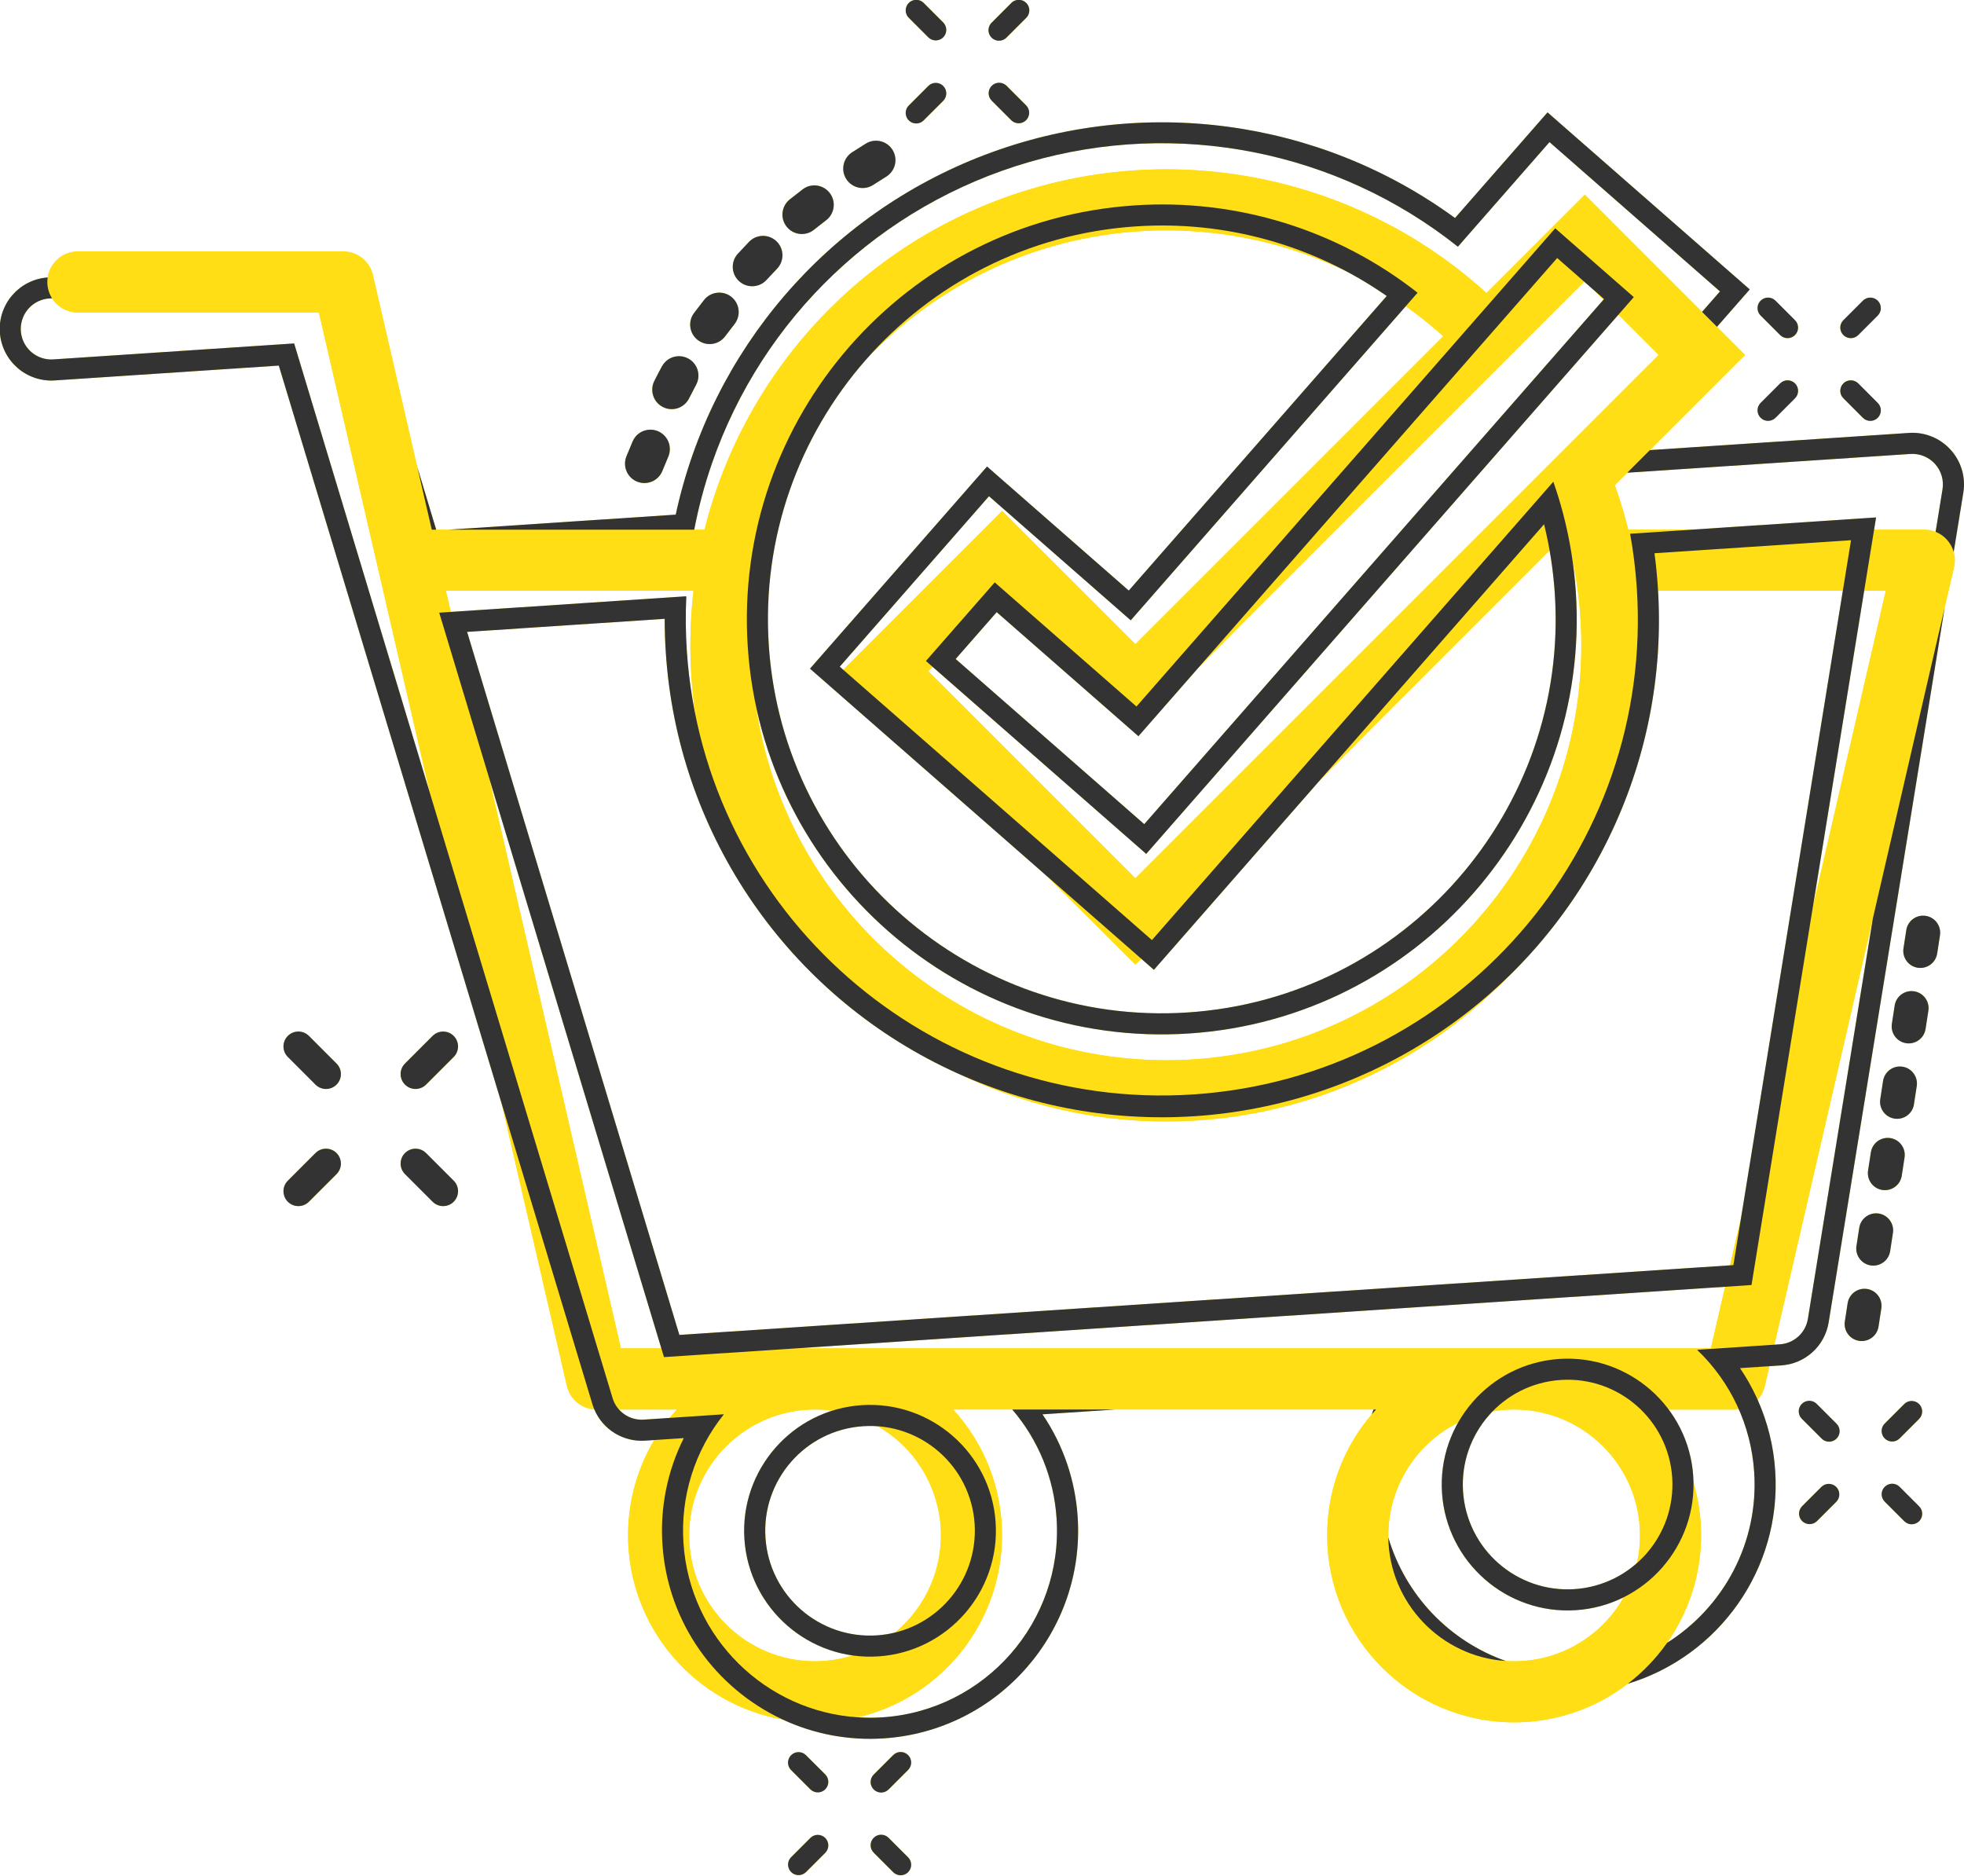
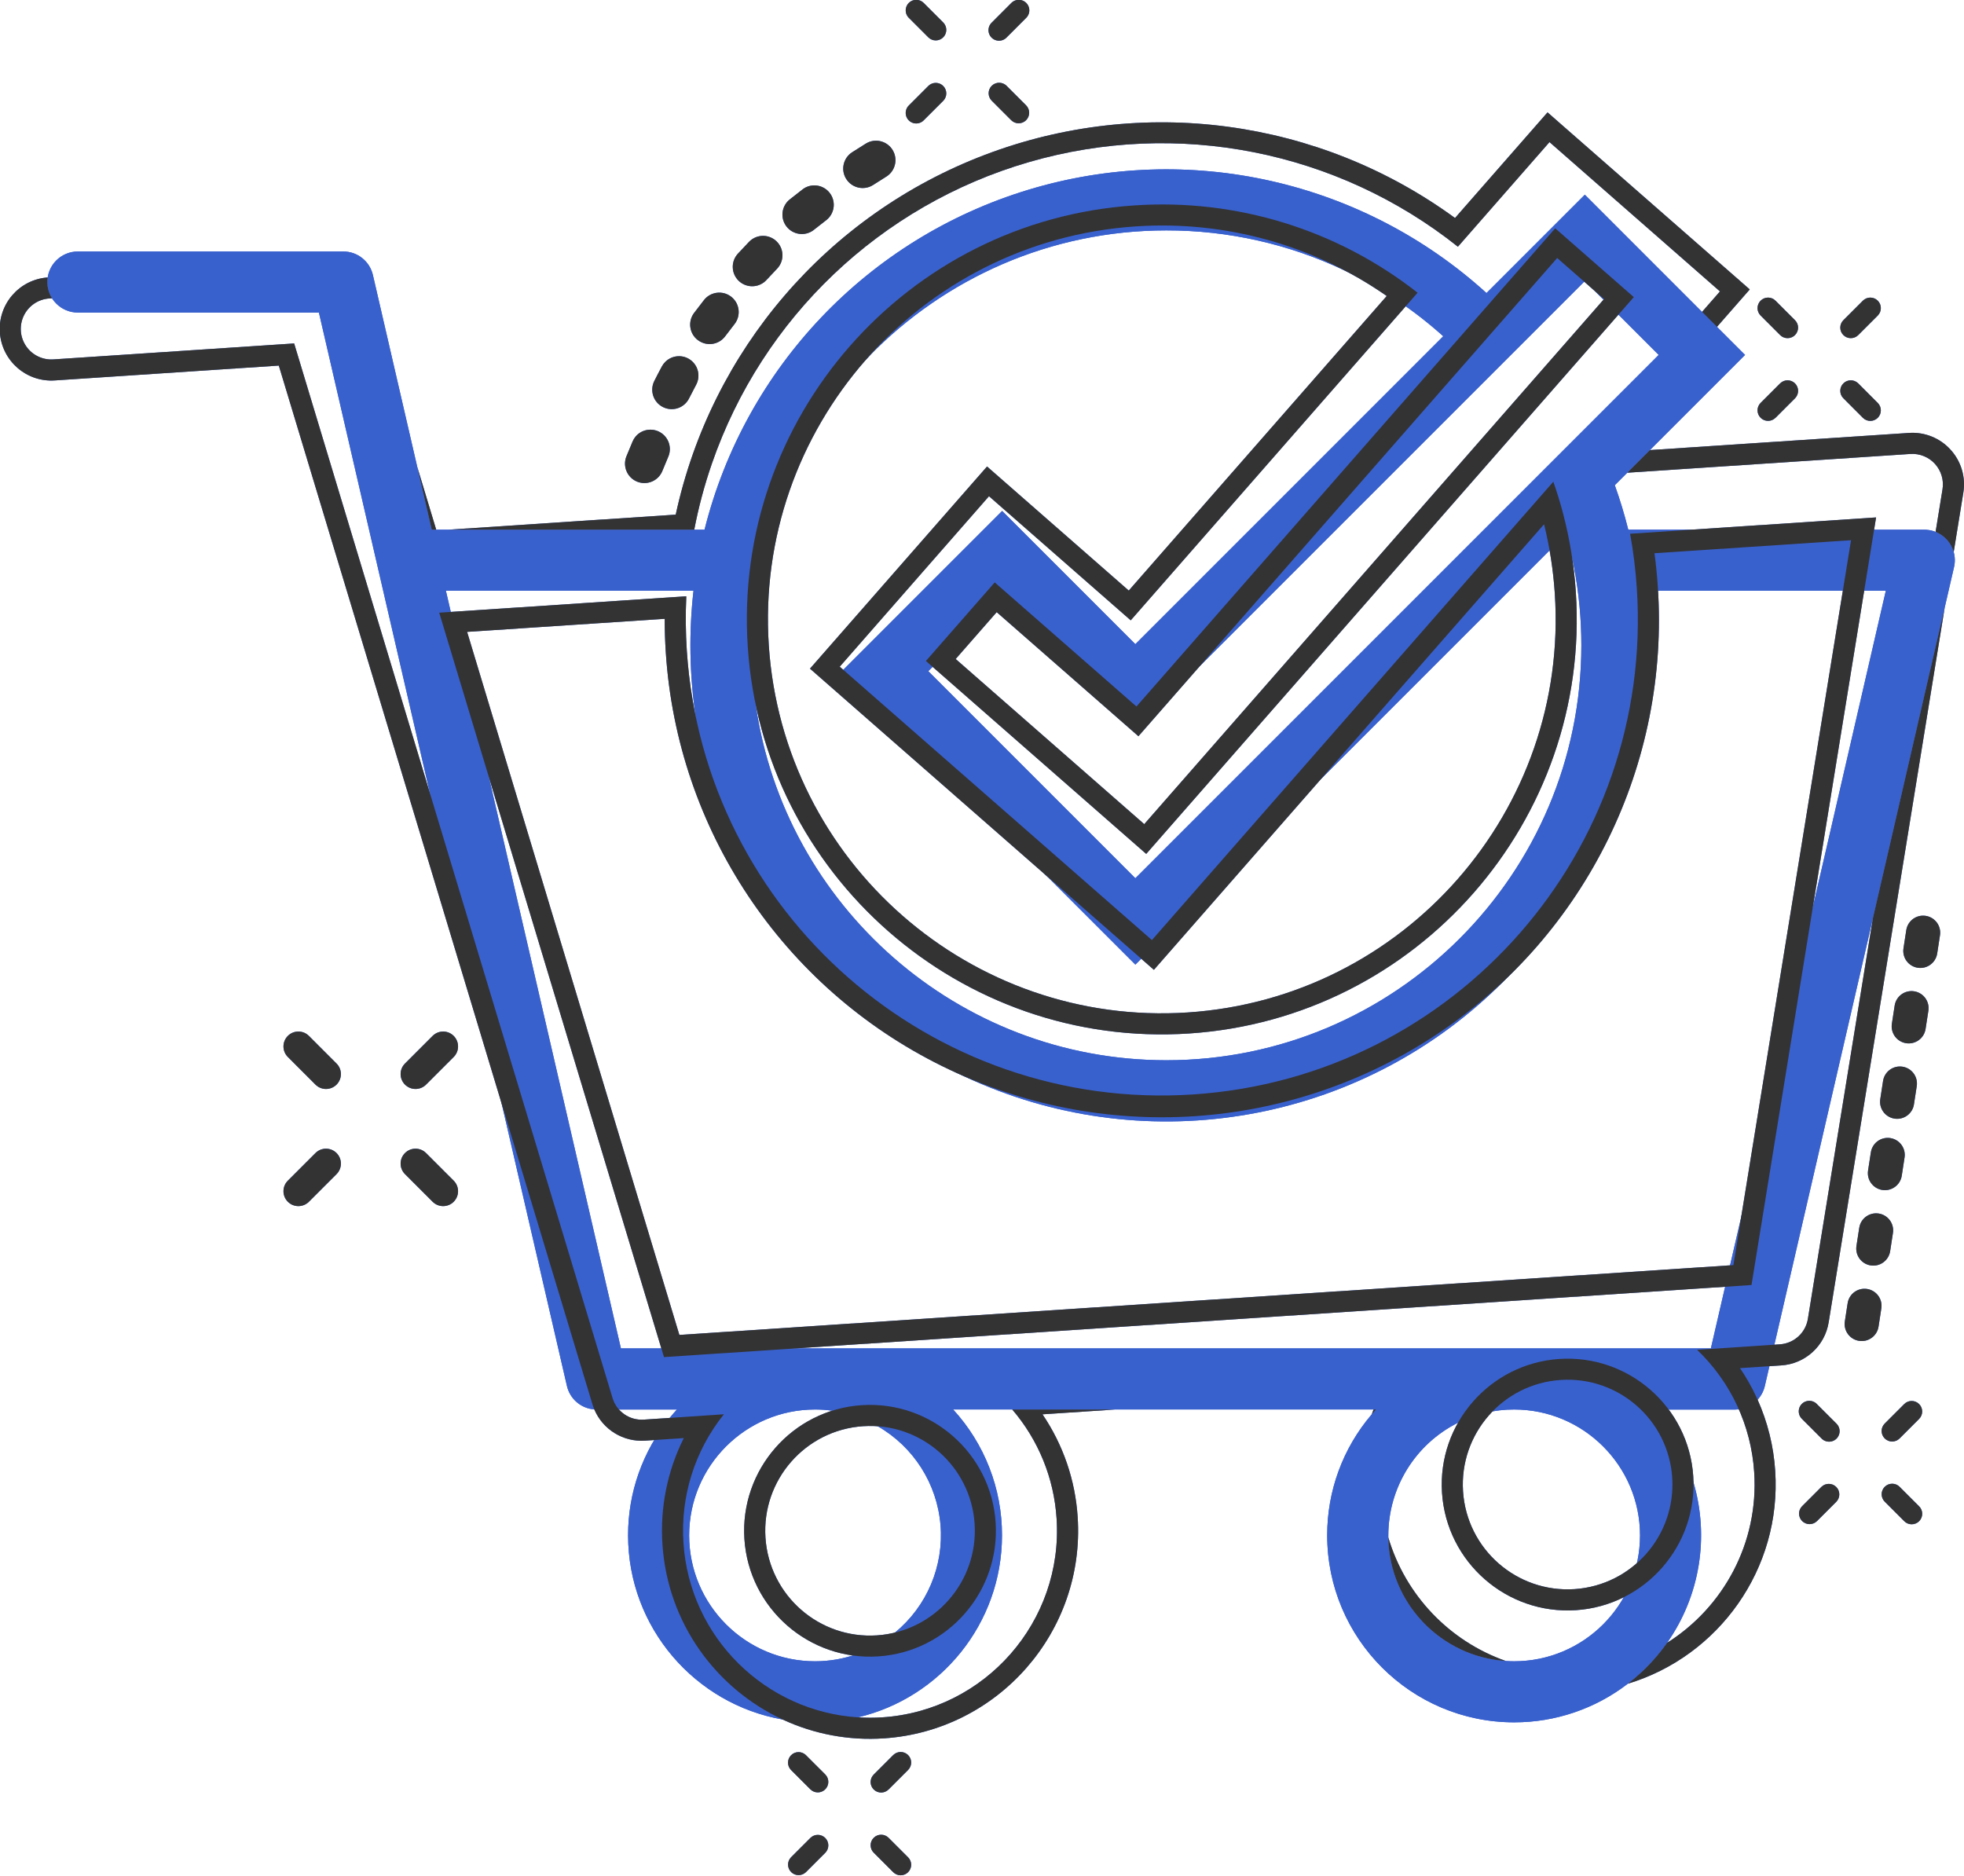
<svg xmlns="http://www.w3.org/2000/svg" viewBox="0 0 2156.64 2059.23">
  <defs>
-     <style>.cls-1{fill:#ffde16;}.cls-2{fill:#333;}</style>
+     <style>.cls-1{fill:#3961ce;}.cls-2{fill:#333;}</style>
  </defs>
  <g id="Layer_2" data-name="Layer 2">
    <g id="Layer_1-2" data-name="Layer 1">
      <path class="cls-1" d="M2145.33,606.17a33.46,33.46,0,0,0-32.31-24.5H1788c-4.11-16.46-9.09-32.88-14.81-48.9l13.68-13.68,24.84-24.85,104.51-104.51-30.84-30.84-16.4-16.4-128.69-128.7-108,108A522.8,522.8,0,0,0,773.63,581.67H474.11l-15.92-68.89L409.52,302.16a33.36,33.36,0,0,0-32.66-26H85.51a33.53,33.53,0,0,0,0,67.06H350.19l64.58,279.52,57.4,248.43L551,1212.35l71.5,309.43a33.32,33.32,0,0,0,30.1,25.88c.85.06,1.7.1,2.56.1h88.17q-4.12,4.52-7.94,9.22a203.68,203.68,0,0,0-45.7,129c0,101.06,73.4,185.3,169.69,202.2a206.28,206.28,0,0,0,82.76-2.38c90.55-21.36,158.14-102.84,158.14-199.82a203.77,203.77,0,0,0-53.65-138.24H1511c-1.62,1.77-3.19,3.55-4.74,5.36A203.66,203.66,0,0,0,1457.38,1686c0,113.2,92.09,205.29,205.29,205.29a204.27,204.27,0,0,0,124.83-42.41,206.7,206.7,0,0,0,43.09-44.89,205.52,205.52,0,0,0,29-176.17v0a203.9,203.9,0,0,0-45.29-80h91a36.28,36.28,0,0,0,4.06-.24,33.35,33.35,0,0,0,28.6-25.74l5-21.62,5.45-23.56,108.19-468.29,78.83-341.19,10.25-44.37A33.44,33.44,0,0,0,2145.33,606.17ZM1739.58,309.32l.7-.7,20.49,20.49,16.4,16.41,44.21,44.21L1246.72,964.39,1019.35,737l4.74-4.74,76.36-76.36,146.27,146.28,71.35-71.35ZM954.71,390.73h0c82.8-84.92,198.4-137.73,326.1-137.73a455.11,455.11,0,0,1,195.41,43.86h0a452.61,452.61,0,0,1,108.58,72.37L1246.72,707.35,1100.45,561.07,924.51,737,1149.39,961.9l97.33,97.33,204.15-204.15,250.72-250.73,18.22-18.22c2.49,8.94,4.72,18,6.65,27.06,0,0,0,0,0,0,.51,2.37,1,4.74,1.46,7.11.11.68.24,1.38.42,2.18a459.62,459.62,0,0,1,8.11,86.13c0,251.23-204.4,455.64-455.64,455.64-229,0-419.08-169.81-450.94-390.13,0,0,0,0,0,0a456.48,456.48,0,0,1-4.7-65.5C825.18,585.1,874.6,472.89,954.71,390.73Zm28,1402h0A137.67,137.67,0,0,1,895,1824.24c-76.22,0-138.24-62-138.24-138.24s62-138.23,138.24-138.23a137.63,137.63,0,0,1,68.84,18.39h0a138.15,138.15,0,0,1,18.9,226.58Zm680,31.5c-3.07,0-6.12-.11-9.14-.3-71.24-4.68-127.93-63.57-129.08-135.71,0-.74,0-1.48,0-2.23A138.39,138.39,0,0,1,1601,1562.29h0a137.35,137.35,0,0,1,61.64-14.52c76.23,0,138.24,62,138.24,138.23a138.31,138.31,0,0,1-138.24,138.24Zm328.11-828.9v0L1912,1336.46v0l-12.23,52.93-5.44,23.57-15.65,67.72H681.82L537,854l0-.07L495,671.9l-5.36-23.18H761.51A531.18,531.18,0,0,0,763.79,786v0a523.84,523.84,0,0,0,275.4,386.2l.15.08q18.59,9.68,38,17.9a522.31,522.31,0,0,0,573.08-112q9-9,17.51-18.36l0-.05a521.08,521.08,0,0,0,135.53-351.19,531.86,531.86,0,0,0-3.39-59.93h270.73Z" />
      <path class="cls-1" d="M1985.23,1448.12a33.35,33.35,0,0,1-30.87,28.08l-5.94.4-84.85,5.62a203.89,203.89,0,0,1,62.67,134.39c5.15,77.79-33.93,148.47-95.65,187.38a206.7,206.7,0,0,1-43.09,44.89c99.48-30.05,169-125.77,161.83-233.8A227.41,227.41,0,0,0,1930,1537c-.49-1.1-1-2.2-1.5-3.29a226.29,226.29,0,0,0-17.81-31.37l32.26-2.13,12.91-.86a56.4,56.4,0,0,0,52.2-47.47l127.36-784.71-78.83,341.19Z" />
      <path class="cls-1" d="M1506.29,1553.12c1.55-1.81,3.12-3.59,4.74-5.36h-2.74Q1507.26,1550.42,1506.29,1553.12Z" />
      <path class="cls-1" d="M1524.45,1688.23c1.15,72.14,57.84,131,129.08,135.71A206.1,206.1,0,0,1,1524.45,1688.23Z" />
      <path class="cls-1" d="M781.74,509a522.52,522.52,0,0,1,819.15-238.09l100.59-114.88L1888.67,320,1869,342.49l16.4,16.4,20.72-23.66,15.25-17.41-17.41-15.25L1716.74,138.65l-17.42-15.26-15.25,17.43-86.34,98.58A546,546,0,0,0,742,565.12L492.32,581.67h270A522.8,522.8,0,0,1,781.74,509Z" />
      <path class="cls-1" d="M2141.88,493.81a56.36,56.36,0,0,0-45.68-18.42l-284.5,18.85-24.84,24.85,310.88-20.6a33.52,33.52,0,0,1,35.3,38.83L2125.46,584a33.69,33.69,0,0,1,19.87,22.13L2155.9,541A56.41,56.41,0,0,0,2141.88,493.81Z" />
      <path class="cls-1" d="M1111.53,1547.76a203.56,203.56,0,0,1,48.68,119.61c7.49,113-78.32,210.93-191.27,218.42a205,205,0,0,1-26.81,0c-101.25-6.46-184.73-87.4-191.61-191.3A203.76,203.76,0,0,1,794.91,1553l-59.53,4-28.44,1.88a33.38,33.38,0,0,1-34.31-23.76L472.17,871.18,405.92,651.77,323,377.13,58.9,394.63a33.53,33.53,0,1,1-4.43-66.91l2.67-.18a33.43,33.43,0,0,1-4.78-22.87,56.67,56.67,0,0,0,8.07,113.06l245.73-16.28,77.6,257L551,1212.35l99.47,329.44a54.58,54.58,0,0,0,2.13,5.87,56.36,56.36,0,0,0,55.87,34.3l9.91-.65,32.47-2.15a226.54,226.54,0,0,0-23.42,116.89c5.71,86.13,58.71,158.07,132,192.15a227,227,0,0,0,111.1,20.69c125.69-8.33,221.17-117.36,212.84-243.05a226.62,226.62,0,0,0-38.63-112.78l80-5.3Z" />
      <polygon class="cls-1" points="479 581.67 458.19 512.78 474.11 581.67 479 581.67" />
      <path class="cls-1" d="M1859.33,1621.05c-5-76.06-71-133.84-147.08-128.8s-133.83,71-128.79,147.08,71,133.83,147.07,128.79S1864.37,1697.1,1859.33,1621.05ZM1729,1745a115.09,115.09,0,1,1,107.23-122.44A115.21,115.21,0,0,1,1729,1745Z" />
      <path class="cls-1" d="M1923.31,1411.06,2060.1,568.19,1790,586.09a531.25,531.25,0,0,1,7.34,59.57A522.7,522.7,0,1,1,754.2,714.78a534.44,534.44,0,0,1-.59-60l-271.31,18,246.81,817.45ZM729.89,679.53c0,12.27.4,24.56,1.21,36.78a545.85,545.85,0,1,0,1089.31-72.18c-.81-12.21-2-24.46-3.65-36.62l215.83-14.3-129.18,796L746,1465.87l-233.07-772Z" />
      <path class="cls-1" d="M946.23,1543c-76.06,5-133.84,71-128.8,147.07s71,133.84,147.08,128.8,133.83-71,128.79-147.08S1022.28,1538,946.23,1543ZM963,1795.78a115.09,115.09,0,1,1,107.22-122.44A115.23,115.23,0,0,1,963,1795.78Z" />
      <path class="cls-1" d="M1707.76,250.69,1247.92,775.8,1092.29,639.52l-75.57,86.29,241.92,211.85,535.41-611.4ZM1256.48,905,1049.39,723.64l45.06-51.45,138.22,121,17.41,15.25,15.25-17.42,444.59-507.69,51.46,45.06Z" />
      <path class="cls-1" d="M1716.05,562.55c-3-11.27-6.47-22.54-10.36-33.61l-440.78,503.35-2.9-2.55L922.1,732.08,1086,544.89l155.63,136.29,315-359.74a453.5,453.5,0,0,0-311-95.88C994.94,242.17,804.5,459.65,821.11,710.34s234.08,441.13,484.77,424.52S1747,900.78,1730.4,650.09a459.71,459.71,0,0,0-13.79-85.4C1716.38,563.9,1716.2,563.21,1716.05,562.55Zm-411.7,549.21c-238,15.77-444.37-165-460.14-403s165-444.38,403-460.15a431,431,0,0,1,275.55,76.42L1239.48,648.51l-138.21-121-17.41-15.25-15.26,17.41L904.68,716.83l-15.25,17.41,17.42,15.26,339.91,297.66,2.9,2.54,17.42,15.26,15.25-17.42,413.19-471.85a436.3,436.3,0,0,1,11.78,75.93C1723.07,889.58,1542.3,1096,1304.35,1111.76Z" />
      <path class="cls-1" d="M2054.37,1265.35l-3.08,20a18.71,18.71,0,1,0,37,5.69l3.07-20a18.28,18.28,0,0,0,.21-3.45,18.71,18.71,0,0,0-37.19-2.24Z" />
      <path class="cls-1" d="M2041.62,1348.2l-3.08,20a18.71,18.71,0,1,0,37,5.69l3.07-20a18.28,18.28,0,0,0,.21-3.45,18.71,18.71,0,0,0-37.19-2.24Z" />
      <path class="cls-1" d="M2050.21,1415.4a18.71,18.71,0,0,0-21.34,15.64l-3.08,20a18.71,18.71,0,1,0,37,5.69l3.07-20a18.28,18.28,0,0,0,.21-3.45A18.71,18.71,0,0,0,2050.21,1415.4Z" />
      <path class="cls-1" d="M2114.6,1005.69a18.72,18.72,0,0,0-21.34,15.65l-3.07,20a18.71,18.71,0,1,0,37,5.69l3.08-20a19.09,19.09,0,0,0,.21-3.44A18.73,18.73,0,0,0,2114.6,1005.69Z" />
      <path class="cls-1" d="M2101.85,1088.54a18.72,18.72,0,0,0-21.34,15.65l-3.07,20a18.71,18.71,0,1,0,37,5.69l3.08-20a19.09,19.09,0,0,0,.21-3.44A18.72,18.72,0,0,0,2101.85,1088.54Z" />
      <path class="cls-1" d="M2101.67,1212.7l3.08-20a19.15,19.15,0,0,0,.21-3.45,18.71,18.71,0,0,0-37.2-2.24l-3.07,20a18.71,18.71,0,1,0,37,5.69Z" />
      <path class="cls-1" d="M958.74,203.11c4.81-3.07,9.7-6.17,14.54-9.2.46-.28.9-.58,1.33-.9A21.33,21.33,0,0,0,953,156.48h0a20.71,20.71,0,0,0-2.36,1.29c-5,3.11-10,6.27-14.87,9.4a21.32,21.32,0,0,0,23,35.94Z" />
      <path class="cls-1" d="M893.29,252.68c.2-.15.4-.3.59-.46,4.47-3.52,9-7.08,13.56-10.58A21.33,21.33,0,0,0,884.34,206a22.31,22.31,0,0,0-3,1.95c-4.67,3.61-9.33,7.26-13.86,10.83a21.32,21.32,0,0,0,25.81,33.94Z" />
      <path class="cls-1" d="M811.43,308.63a21.37,21.37,0,0,0,27.13,1.58,20.49,20.49,0,0,0,3-2.68c3.62-3.89,7.47-8,11.75-12.49a21.32,21.32,0,0,0-27.64-32.19,21.64,21.64,0,0,0-3.25,2.8c-4.42,4.65-8.38,8.85-12.09,12.85A21.34,21.34,0,0,0,811.43,308.63Z" />
      <path class="cls-1" d="M766.41,373.51a21.26,21.26,0,0,0,29.86-4.2l1-1.3c3.11-4.15,6.26-8.25,9.35-12.2A21.32,21.32,0,1,0,773,329.53c-3.28,4.2-6.59,8.52-9.84,12.84l-1,1.28a21.32,21.32,0,0,0,4.19,29.86Z" />
      <path class="cls-1" d="M728,447a21.28,21.28,0,0,0,28.62-9.48c2.19-4.36,4.74-9.26,7.79-15a21.32,21.32,0,0,0-33.88-25.13,20.88,20.88,0,0,0-3.74,5c-3.22,6-5.93,11.24-8.28,15.91A21.34,21.34,0,0,0,728,447Z" />
      <path class="cls-1" d="M699.69,528.93A21.29,21.29,0,0,0,727.39,517c1.81-4.53,3.93-9.63,6.48-15.58A21.32,21.32,0,0,0,698,479.31a21,21,0,0,0-3.3,5.35c-2.69,6.29-4.94,11.71-6.88,16.56A21.36,21.36,0,0,0,699.69,528.93Z" />
      <path class="cls-1" d="M346.41,1266.15l-30.34,30.34a16.36,16.36,0,0,0,23.14,23.14l30.34-30.34a16.36,16.36,0,1,0-23.14-23.14Z" />
      <path class="cls-1" d="M475.05,1137.51l-30.34,30.34A16.36,16.36,0,1,0,467.85,1191l30.34-30.34a16.36,16.36,0,1,0-23.14-23.14Z" />
      <path class="cls-1" d="M467.85,1266.15a16.36,16.36,0,1,0-23.14,23.14l30.34,30.34a16.36,16.36,0,0,0,23.14-23.14Z" />
      <path class="cls-1" d="M339.21,1137.51a16.36,16.36,0,1,0-23.14,23.14L346.41,1191a16.36,16.36,0,1,0,23.14-23.14Z" />
      <path class="cls-1" d="M890,2018.08l-21.43,21.43a11.56,11.56,0,0,0,16.35,16.34l21.43-21.43A11.56,11.56,0,0,0,890,2018.08Z" />
      <path class="cls-1" d="M980.83,1927.21l-21.43,21.43A11.55,11.55,0,0,0,975.74,1965l21.43-21.43a11.55,11.55,0,0,0-16.34-16.34Z" />
      <path class="cls-1" d="M975.74,2018.08a11.55,11.55,0,1,0-16.34,16.34l21.43,21.43a11.55,11.55,0,0,0,16.34-16.34Z" />
      <path class="cls-1" d="M884.88,1927.21a11.56,11.56,0,0,0-16.35,16.34L890,1965a11.56,11.56,0,0,0,16.35-16.34Z" />
      <path class="cls-1" d="M2000.16,1632.65l-21.43,21.43a11.56,11.56,0,0,0,16.35,16.34l21.43-21.43a11.56,11.56,0,0,0-16.35-16.34Z" />
      <path class="cls-1" d="M2091,1541.78l-21.43,21.43a11.55,11.55,0,1,0,16.34,16.34l21.43-21.43a11.55,11.55,0,0,0-16.34-16.34Z" />
      <path class="cls-1" d="M2085.94,1632.65A11.55,11.55,0,0,0,2069.6,1649l21.43,21.43a11.55,11.55,0,0,0,16.34-16.34Z" />
      <path class="cls-1" d="M1995.08,1541.78a11.56,11.56,0,1,0-16.35,16.34l21.43,21.43a11.56,11.56,0,1,0,16.35-16.34Z" />
      <path class="cls-1" d="M1014.44,132l21.44-21.43a11.56,11.56,0,0,0-16.35-16.34L998.1,115.68A11.55,11.55,0,1,0,1014.44,132Z" />
      <path class="cls-1" d="M1105.31,41.16l21.43-21.43A11.56,11.56,0,1,0,1110.4,3.38L1089,24.81a11.56,11.56,0,1,0,16.34,16.35Z" />
      <path class="cls-1" d="M1110.4,132a11.55,11.55,0,1,0,16.34-16.34l-21.43-21.43A11.55,11.55,0,1,0,1089,110.59Z" />
      <path class="cls-1" d="M1019.53,41.16a11.56,11.56,0,0,0,16.35-16.34L1014.44,3.38A11.56,11.56,0,1,0,998.1,19.73Z" />
      <path class="cls-1" d="M1949.64,458.81l21.43-21.43A11.55,11.55,0,1,0,1954.73,421l-21.43,21.43a11.55,11.55,0,0,0,16.34,16.34Z" />
      <path class="cls-1" d="M2040.51,367.94l21.43-21.43a11.55,11.55,0,0,0-16.34-16.34l-21.43,21.43a11.55,11.55,0,0,0,16.34,16.34Z" />
      <path class="cls-1" d="M2045.6,458.81a11.55,11.55,0,0,0,16.34-16.34L2040.51,421a11.55,11.55,0,0,0-16.34,16.34Z" />
      <path class="cls-1" d="M1954.73,367.94a11.55,11.55,0,1,0,16.34-16.34l-21.43-21.43a11.55,11.55,0,0,0-16.34,16.34Z" />
      <path class="cls-1" d="M2145.33,606.17a33.46,33.46,0,0,0-32.31-24.5H1788c-4.11-16.46-9.09-32.88-14.81-48.9l13.68-13.68,24.84-24.85,104.51-104.51-30.84-30.84-16.4-16.4-128.69-128.7-108,108A522.8,522.8,0,0,0,773.63,581.67H474.11l-15.92-68.89L409.52,302.16a33.36,33.36,0,0,0-32.66-26H85.51a33.53,33.53,0,0,0,0,67.06H350.19l64.58,279.52,57.4,248.43L551,1212.35l71.5,309.43a33.32,33.32,0,0,0,30.1,25.88c.85.06,1.7.1,2.56.1h88.17q-4.12,4.52-7.94,9.22a203.68,203.68,0,0,0-45.7,129c0,101.06,73.4,185.3,169.69,202.2a206.28,206.28,0,0,0,82.76-2.38c90.55-21.36,158.14-102.84,158.14-199.82a203.77,203.77,0,0,0-53.65-138.24H1511c-1.62,1.77-3.19,3.55-4.74,5.36A203.66,203.66,0,0,0,1457.38,1686c0,113.2,92.09,205.29,205.29,205.29a204.27,204.27,0,0,0,124.83-42.41,206.7,206.7,0,0,0,43.09-44.89,205.52,205.52,0,0,0,29-176.17v0a203.9,203.9,0,0,0-45.29-80h91a36.28,36.28,0,0,0,4.06-.24,33.35,33.35,0,0,0,28.6-25.74l5-21.62,5.45-23.56,108.19-468.29,78.83-341.19,10.25-44.37A33.44,33.44,0,0,0,2145.33,606.17ZM1739.58,309.32l.7-.7,20.49,20.49,16.4,16.41,44.21,44.21L1246.72,964.39,1019.35,737l4.74-4.74,76.36-76.36,146.27,146.28,71.35-71.35ZM954.71,390.73h0c82.8-84.92,198.4-137.73,326.1-137.73a455.11,455.11,0,0,1,195.41,43.86h0a452.61,452.61,0,0,1,108.58,72.37L1246.72,707.35,1100.45,561.07,924.51,737,1149.39,961.9l97.33,97.33,204.15-204.15,250.72-250.73,18.22-18.22c2.49,8.94,4.72,18,6.65,27.06,0,0,0,0,0,0,.51,2.37,1,4.74,1.46,7.11.11.68.24,1.38.42,2.18a459.62,459.62,0,0,1,8.11,86.13c0,251.23-204.4,455.64-455.64,455.64-229,0-419.08-169.81-450.94-390.13,0,0,0,0,0,0a456.48,456.48,0,0,1-4.7-65.5C825.18,585.1,874.6,472.89,954.71,390.73Zm28,1402h0A137.67,137.67,0,0,1,895,1824.24c-76.22,0-138.24-62-138.24-138.24s62-138.23,138.24-138.23a137.63,137.63,0,0,1,68.84,18.39h0a138.15,138.15,0,0,1,18.9,226.58Zm680,31.5c-3.07,0-6.12-.11-9.14-.3-71.24-4.68-127.93-63.57-129.08-135.71,0-.74,0-1.48,0-2.23A138.39,138.39,0,0,1,1601,1562.29h0a137.35,137.35,0,0,1,61.64-14.52c76.23,0,138.24,62,138.24,138.23a138.31,138.31,0,0,1-138.24,138.24Zm328.11-828.9v0L1912,1336.46v0l-12.23,52.93-5.44,23.57-15.65,67.72H681.82L537,854l0-.07L495,671.9l-5.36-23.18H761.51A531.18,531.18,0,0,0,763.79,786v0a523.84,523.84,0,0,0,275.4,386.2l.15.08q18.59,9.68,38,17.9a522.31,522.31,0,0,0,573.08-112q9-9,17.51-18.36l0-.05a521.08,521.08,0,0,0,135.53-351.19,531.86,531.86,0,0,0-3.39-59.93h270.73Z" />
      <path class="cls-2" d="M1985.23,1448.12a33.35,33.35,0,0,1-30.87,28.08l-5.94.4-84.85,5.62a203.89,203.89,0,0,1,62.67,134.39c5.15,77.79-33.93,148.47-95.65,187.38a206.7,206.7,0,0,1-43.09,44.89c99.48-30.05,169-125.77,161.83-233.8A227.41,227.41,0,0,0,1930,1537c-.49-1.1-1-2.2-1.5-3.29a226.29,226.29,0,0,0-17.81-31.37l32.26-2.13,12.91-.86a56.4,56.4,0,0,0,52.2-47.47l127.36-784.71-78.83,341.19Z" />
      <path class="cls-2" d="M1506.29,1553.12c1.55-1.81,3.12-3.59,4.74-5.36h-2.74Q1507.26,1550.42,1506.29,1553.12Z" />
      <path class="cls-2" d="M1524.45,1688.23c1.15,72.14,57.84,131,129.08,135.71A206.1,206.1,0,0,1,1524.45,1688.23Z" />
      <path class="cls-2" d="M781.74,509a522.52,522.52,0,0,1,819.15-238.09l100.59-114.88L1888.67,320,1869,342.49l16.4,16.4,20.72-23.66,15.25-17.41-17.41-15.25L1716.74,138.65l-17.42-15.26-15.25,17.43-86.34,98.58A546,546,0,0,0,742,565.12L492.32,581.67h270A522.8,522.8,0,0,1,781.74,509Z" />
      <path class="cls-2" d="M2141.88,493.81a56.36,56.36,0,0,0-45.68-18.42l-284.5,18.85-24.84,24.85,310.88-20.6a33.52,33.52,0,0,1,35.3,38.83L2125.46,584a33.69,33.69,0,0,1,19.87,22.13L2155.9,541A56.41,56.41,0,0,0,2141.88,493.81Z" />
      <path class="cls-2" d="M1111.53,1547.76a203.56,203.56,0,0,1,48.68,119.61c7.49,113-78.32,210.93-191.27,218.42a205,205,0,0,1-26.81,0c-101.25-6.46-184.73-87.4-191.61-191.3A203.76,203.76,0,0,1,794.91,1553l-59.53,4-28.44,1.88a33.38,33.38,0,0,1-34.31-23.76L472.17,871.18,405.92,651.77,323,377.13,58.9,394.63a33.53,33.53,0,1,1-4.43-66.91l2.67-.18a33.43,33.43,0,0,1-4.78-22.87,56.67,56.67,0,0,0,8.07,113.06l245.73-16.28,77.6,257L551,1212.35l99.47,329.44a54.58,54.58,0,0,0,2.13,5.87,56.36,56.36,0,0,0,55.87,34.3l9.91-.65,32.47-2.15a226.54,226.54,0,0,0-23.42,116.89c5.71,86.13,58.71,158.07,132,192.15a227,227,0,0,0,111.1,20.69c125.69-8.33,221.17-117.36,212.84-243.05a226.62,226.62,0,0,0-38.63-112.78l80-5.3Z" />
      <polygon class="cls-2" points="479 581.67 458.19 512.78 474.11 581.67 479 581.67" />
      <path class="cls-2" d="M1859.33,1621.05c-5-76.06-71-133.84-147.08-128.8s-133.83,71-128.79,147.08,71,133.83,147.07,128.79S1864.37,1697.1,1859.33,1621.05ZM1729,1745a115.09,115.09,0,1,1,107.23-122.44A115.21,115.21,0,0,1,1729,1745Z" />
      <path class="cls-2" d="M1923.31,1411.06,2060.1,568.19,1790,586.09a531.25,531.25,0,0,1,7.34,59.57A522.7,522.7,0,1,1,754.2,714.78a534.44,534.44,0,0,1-.59-60l-271.31,18,246.81,817.45ZM729.89,679.53c0,12.27.4,24.56,1.21,36.78a545.85,545.85,0,1,0,1089.31-72.18c-.81-12.21-2-24.46-3.65-36.62l215.83-14.3-129.18,796L746,1465.87l-233.07-772Z" />
      <path class="cls-2" d="M946.23,1543c-76.06,5-133.84,71-128.8,147.07s71,133.84,147.08,128.8,133.83-71,128.79-147.08S1022.28,1538,946.23,1543ZM963,1795.78a115.09,115.09,0,1,1,107.22-122.44A115.23,115.23,0,0,1,963,1795.78Z" />
      <path class="cls-2" d="M1707.76,250.69,1247.92,775.8,1092.29,639.52l-75.57,86.29,241.92,211.85,535.41-611.4ZM1256.48,905,1049.39,723.64l45.06-51.45,138.22,121,17.41,15.25,15.25-17.42,444.59-507.69,51.46,45.06Z" />
      <path class="cls-2" d="M1716.05,562.55c-3-11.27-6.47-22.54-10.36-33.61l-440.78,503.35-2.9-2.55L922.1,732.08,1086,544.89l155.63,136.29,315-359.74a453.5,453.5,0,0,0-311-95.88C994.94,242.17,804.5,459.65,821.11,710.34s234.08,441.13,484.77,424.52S1747,900.78,1730.4,650.09a459.71,459.71,0,0,0-13.79-85.4C1716.38,563.9,1716.2,563.21,1716.05,562.55Zm-411.7,549.21c-238,15.77-444.37-165-460.14-403s165-444.38,403-460.15a431,431,0,0,1,275.55,76.42L1239.48,648.51l-138.21-121-17.41-15.25-15.26,17.41L904.68,716.83l-15.25,17.41,17.42,15.26,339.91,297.66,2.9,2.54,17.42,15.26,15.25-17.42,413.19-471.85a436.3,436.3,0,0,1,11.78,75.93C1723.07,889.58,1542.3,1096,1304.35,1111.76Z" />
      <path class="cls-2" d="M2054.37,1265.35l-3.08,20a18.71,18.71,0,1,0,37,5.69l3.07-20a18.28,18.28,0,0,0,.21-3.45,18.71,18.71,0,0,0-37.19-2.24Z" />
      <path class="cls-2" d="M2041.62,1348.2l-3.08,20a18.71,18.71,0,1,0,37,5.69l3.07-20a18.28,18.28,0,0,0,.21-3.45,18.71,18.71,0,0,0-37.19-2.24Z" />
      <path class="cls-2" d="M2050.21,1415.4a18.71,18.71,0,0,0-21.34,15.64l-3.08,20a18.71,18.71,0,1,0,37,5.69l3.07-20a18.28,18.28,0,0,0,.21-3.45A18.71,18.71,0,0,0,2050.21,1415.4Z" />
      <path class="cls-2" d="M2114.6,1005.69a18.72,18.72,0,0,0-21.34,15.65l-3.07,20a18.71,18.71,0,1,0,37,5.69l3.08-20a19.09,19.09,0,0,0,.21-3.44A18.73,18.73,0,0,0,2114.6,1005.69Z" />
      <path class="cls-2" d="M2101.85,1088.54a18.72,18.72,0,0,0-21.34,15.65l-3.07,20a18.71,18.71,0,1,0,37,5.69l3.08-20a19.09,19.09,0,0,0,.21-3.44A18.72,18.72,0,0,0,2101.85,1088.54Z" />
      <path class="cls-2" d="M2101.67,1212.7l3.08-20a19.15,19.15,0,0,0,.21-3.45,18.71,18.71,0,0,0-37.2-2.24l-3.07,20a18.71,18.71,0,1,0,37,5.69Z" />
      <path class="cls-2" d="M958.74,203.11c4.81-3.07,9.7-6.17,14.54-9.2.46-.28.9-.58,1.33-.9A21.33,21.33,0,0,0,953,156.48h0a20.71,20.71,0,0,0-2.36,1.29c-5,3.11-10,6.27-14.87,9.4a21.32,21.32,0,0,0,23,35.94Z" />
      <path class="cls-2" d="M893.29,252.68c.2-.15.4-.3.59-.46,4.47-3.52,9-7.08,13.56-10.58A21.33,21.33,0,0,0,884.34,206a22.31,22.31,0,0,0-3,1.95c-4.67,3.61-9.33,7.26-13.86,10.83a21.32,21.32,0,0,0,25.81,33.94Z" />
      <path class="cls-2" d="M811.43,308.63a21.37,21.37,0,0,0,27.13,1.58,20.49,20.49,0,0,0,3-2.68c3.62-3.89,7.47-8,11.75-12.49a21.32,21.32,0,0,0-27.64-32.19,21.64,21.64,0,0,0-3.25,2.8c-4.42,4.65-8.38,8.85-12.09,12.85A21.34,21.34,0,0,0,811.43,308.63Z" />
      <path class="cls-2" d="M766.41,373.51a21.26,21.26,0,0,0,29.86-4.2l1-1.3c3.11-4.15,6.26-8.25,9.35-12.2A21.32,21.32,0,1,0,773,329.53c-3.28,4.2-6.59,8.52-9.84,12.84l-1,1.28a21.32,21.32,0,0,0,4.19,29.86Z" />
      <path class="cls-2" d="M728,447a21.28,21.28,0,0,0,28.62-9.48c2.19-4.36,4.74-9.26,7.79-15a21.32,21.32,0,0,0-33.88-25.13,20.88,20.88,0,0,0-3.74,5c-3.22,6-5.93,11.24-8.28,15.91A21.34,21.34,0,0,0,728,447Z" />
      <path class="cls-2" d="M699.69,528.93A21.29,21.29,0,0,0,727.39,517c1.81-4.53,3.93-9.63,6.48-15.58A21.32,21.32,0,0,0,698,479.31a21,21,0,0,0-3.3,5.35c-2.69,6.29-4.94,11.71-6.88,16.56A21.36,21.36,0,0,0,699.69,528.93Z" />
      <path class="cls-2" d="M346.41,1266.15l-30.34,30.34a16.36,16.36,0,0,0,23.14,23.14l30.34-30.34a16.36,16.36,0,1,0-23.14-23.14Z" />
      <path class="cls-2" d="M475.05,1137.51l-30.34,30.34A16.36,16.36,0,1,0,467.85,1191l30.34-30.34a16.36,16.36,0,1,0-23.14-23.14Z" />
      <path class="cls-2" d="M467.85,1266.15a16.36,16.36,0,1,0-23.14,23.14l30.34,30.34a16.36,16.36,0,0,0,23.14-23.14Z" />
      <path class="cls-2" d="M339.21,1137.51a16.36,16.36,0,1,0-23.14,23.14L346.41,1191a16.36,16.36,0,1,0,23.14-23.14Z" />
      <path class="cls-2" d="M890,2018.08l-21.43,21.43a11.56,11.56,0,0,0,16.35,16.34l21.43-21.43A11.56,11.56,0,0,0,890,2018.08Z" />
      <path class="cls-2" d="M980.83,1927.21l-21.43,21.43A11.55,11.55,0,0,0,975.74,1965l21.43-21.43a11.55,11.55,0,0,0-16.34-16.34Z" />
      <path class="cls-2" d="M975.74,2018.08a11.55,11.55,0,1,0-16.34,16.34l21.43,21.43a11.55,11.55,0,0,0,16.34-16.34Z" />
      <path class="cls-2" d="M884.88,1927.21a11.56,11.56,0,0,0-16.35,16.34L890,1965a11.56,11.56,0,0,0,16.35-16.34Z" />
      <path class="cls-2" d="M2000.16,1632.65l-21.43,21.43a11.56,11.56,0,0,0,16.35,16.34l21.43-21.43a11.56,11.56,0,0,0-16.35-16.34Z" />
      <path class="cls-2" d="M2091,1541.78l-21.43,21.43a11.55,11.55,0,1,0,16.34,16.34l21.43-21.43a11.55,11.55,0,0,0-16.34-16.34Z" />
      <path class="cls-2" d="M2085.94,1632.65A11.55,11.55,0,0,0,2069.6,1649l21.43,21.43a11.55,11.55,0,0,0,16.34-16.34Z" />
      <path class="cls-2" d="M1995.08,1541.78a11.56,11.56,0,1,0-16.35,16.34l21.43,21.43a11.56,11.56,0,1,0,16.35-16.34Z" />
      <path class="cls-2" d="M1014.44,132l21.44-21.43a11.56,11.56,0,0,0-16.35-16.34L998.1,115.68A11.55,11.55,0,1,0,1014.44,132Z" />
      <path class="cls-2" d="M1105.31,41.16l21.43-21.43A11.56,11.56,0,1,0,1110.4,3.38L1089,24.81a11.56,11.56,0,1,0,16.34,16.35Z" />
      <path class="cls-2" d="M1110.4,132a11.55,11.55,0,1,0,16.34-16.34l-21.43-21.43A11.55,11.55,0,1,0,1089,110.59Z" />
      <path class="cls-2" d="M1019.53,41.16a11.56,11.56,0,0,0,16.35-16.34L1014.44,3.38A11.56,11.56,0,1,0,998.1,19.73Z" />
      <path class="cls-2" d="M1949.64,458.81l21.43-21.43A11.55,11.55,0,1,0,1954.73,421l-21.43,21.43a11.55,11.55,0,0,0,16.34,16.34Z" />
      <path class="cls-2" d="M2040.51,367.94l21.43-21.43a11.55,11.55,0,0,0-16.34-16.34l-21.43,21.43a11.55,11.55,0,0,0,16.34,16.34Z" />
      <path class="cls-2" d="M2045.6,458.81a11.55,11.55,0,0,0,16.34-16.34L2040.51,421a11.55,11.55,0,0,0-16.34,16.34Z" />
      <path class="cls-2" d="M1954.73,367.94a11.55,11.55,0,1,0,16.34-16.34l-21.43-21.43a11.55,11.55,0,0,0-16.34,16.34Z" />
    </g>
  </g>
</svg>
